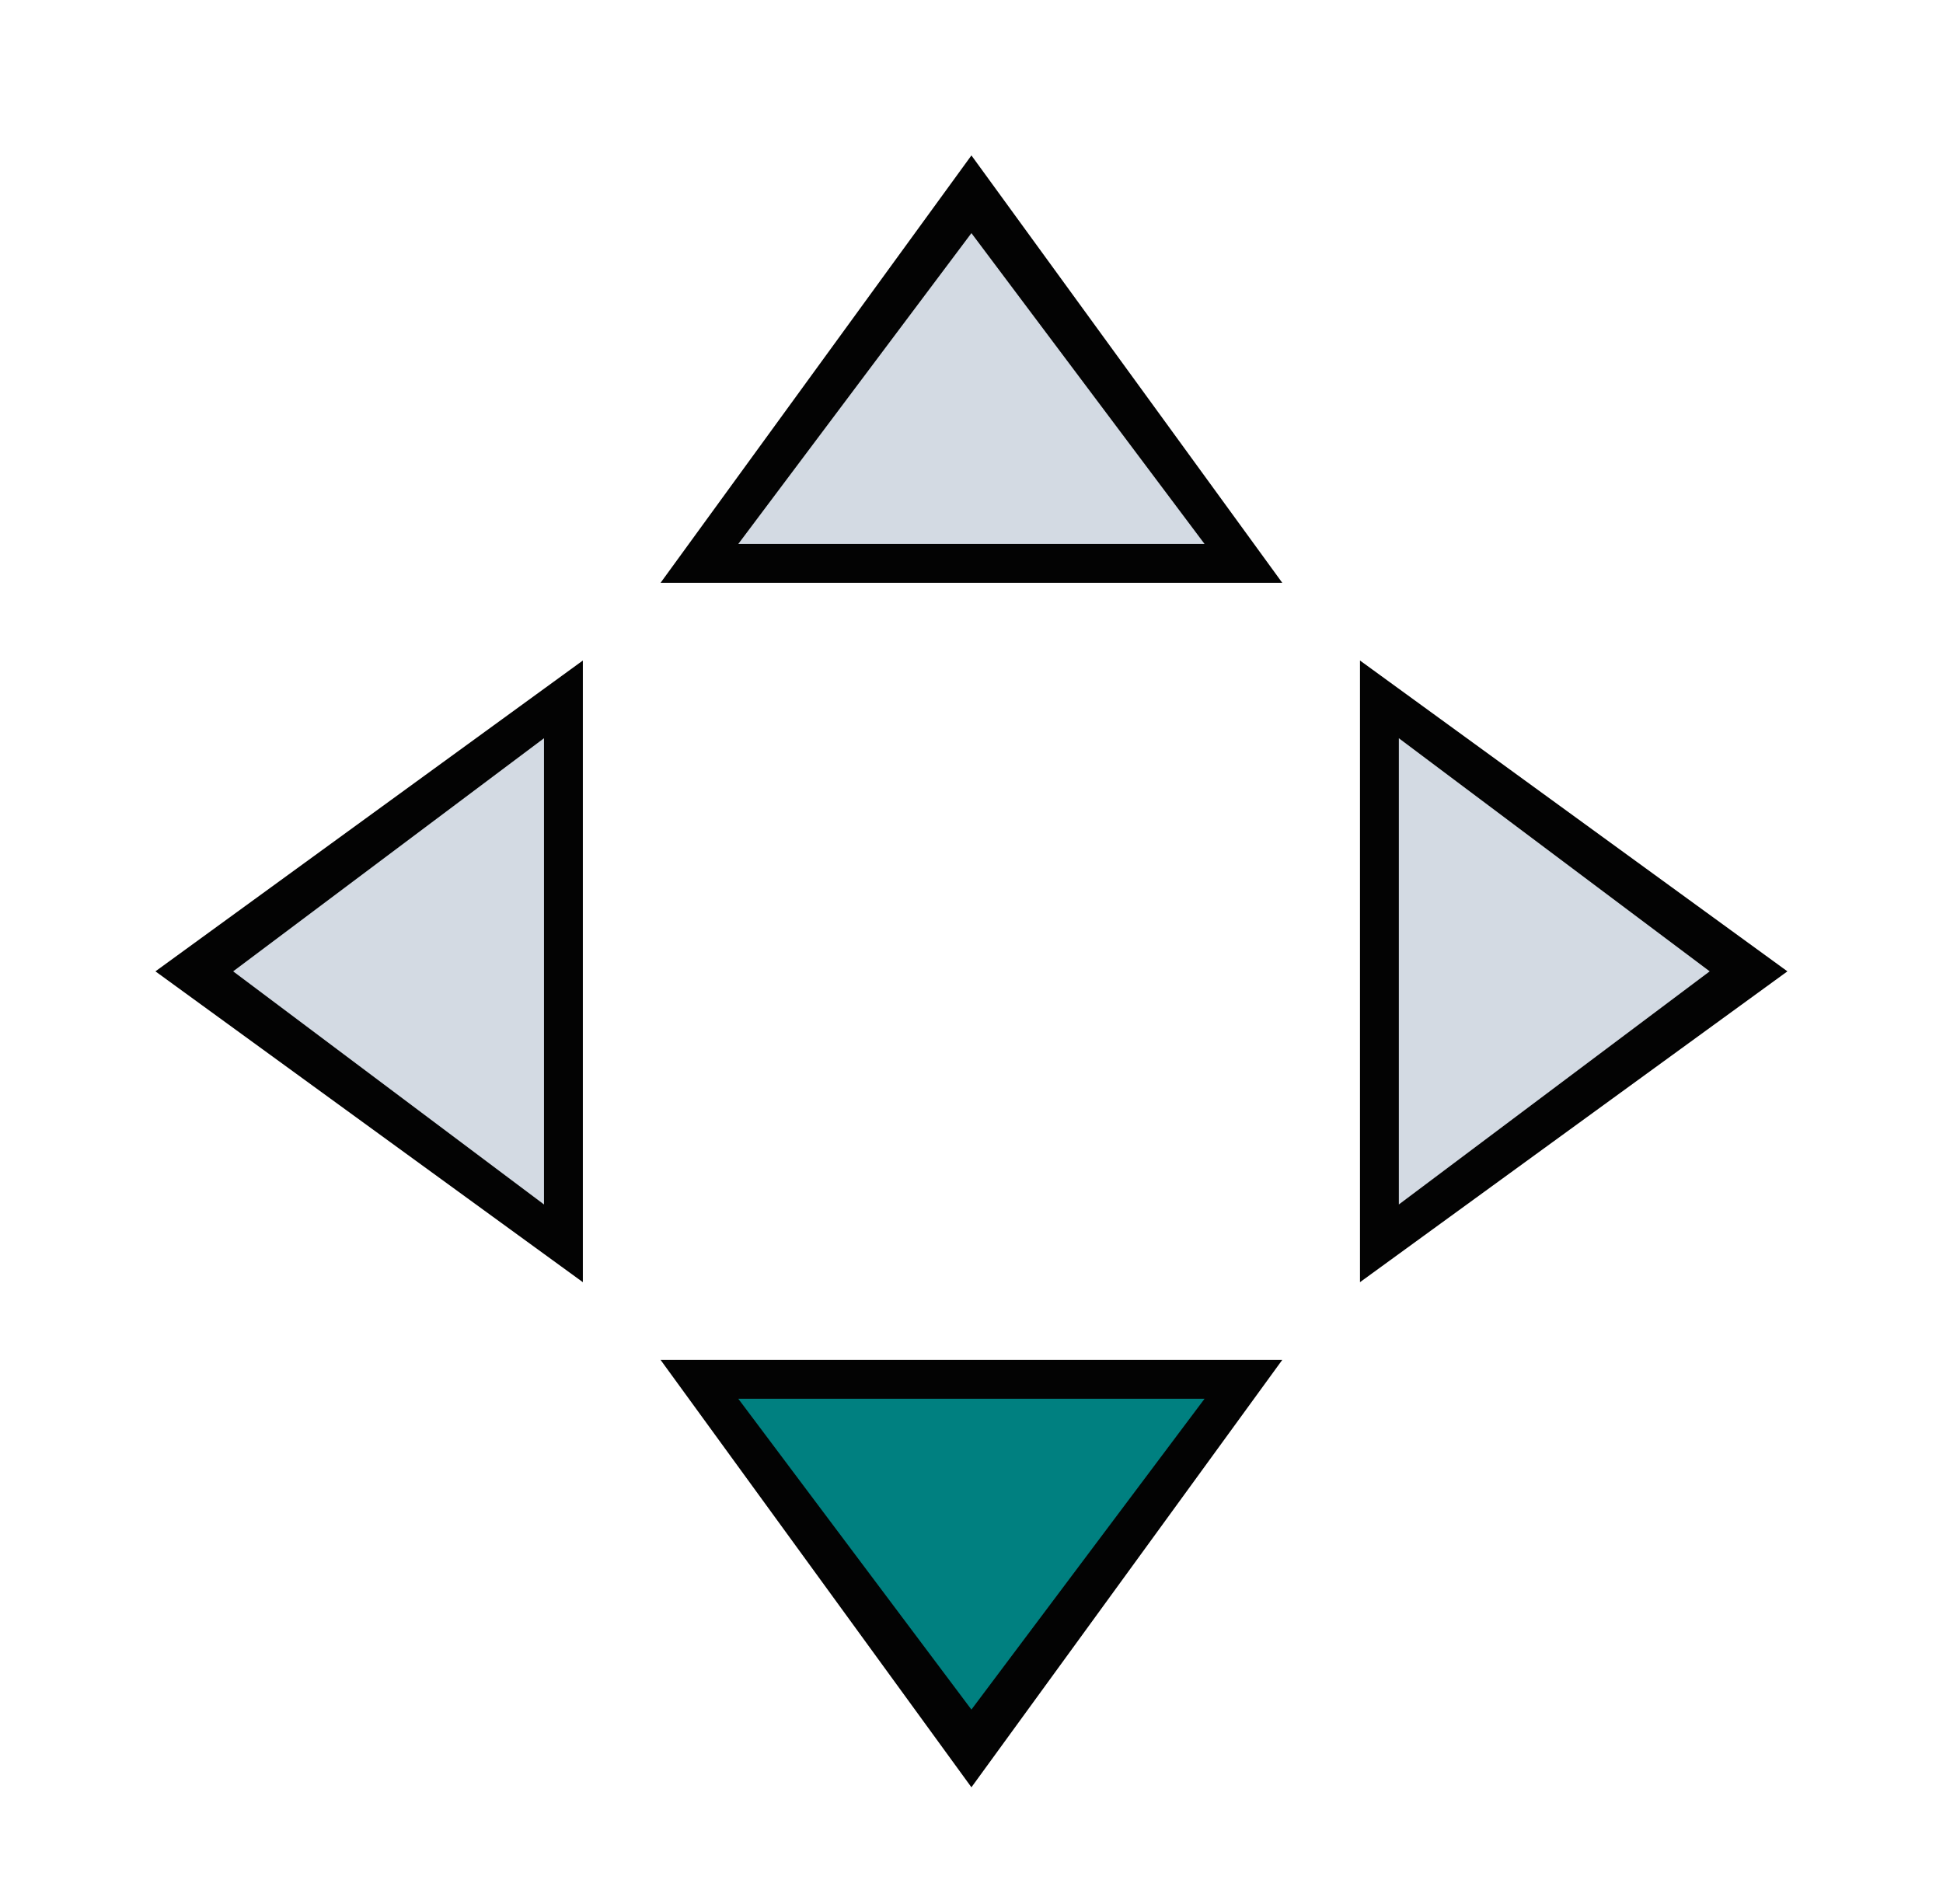
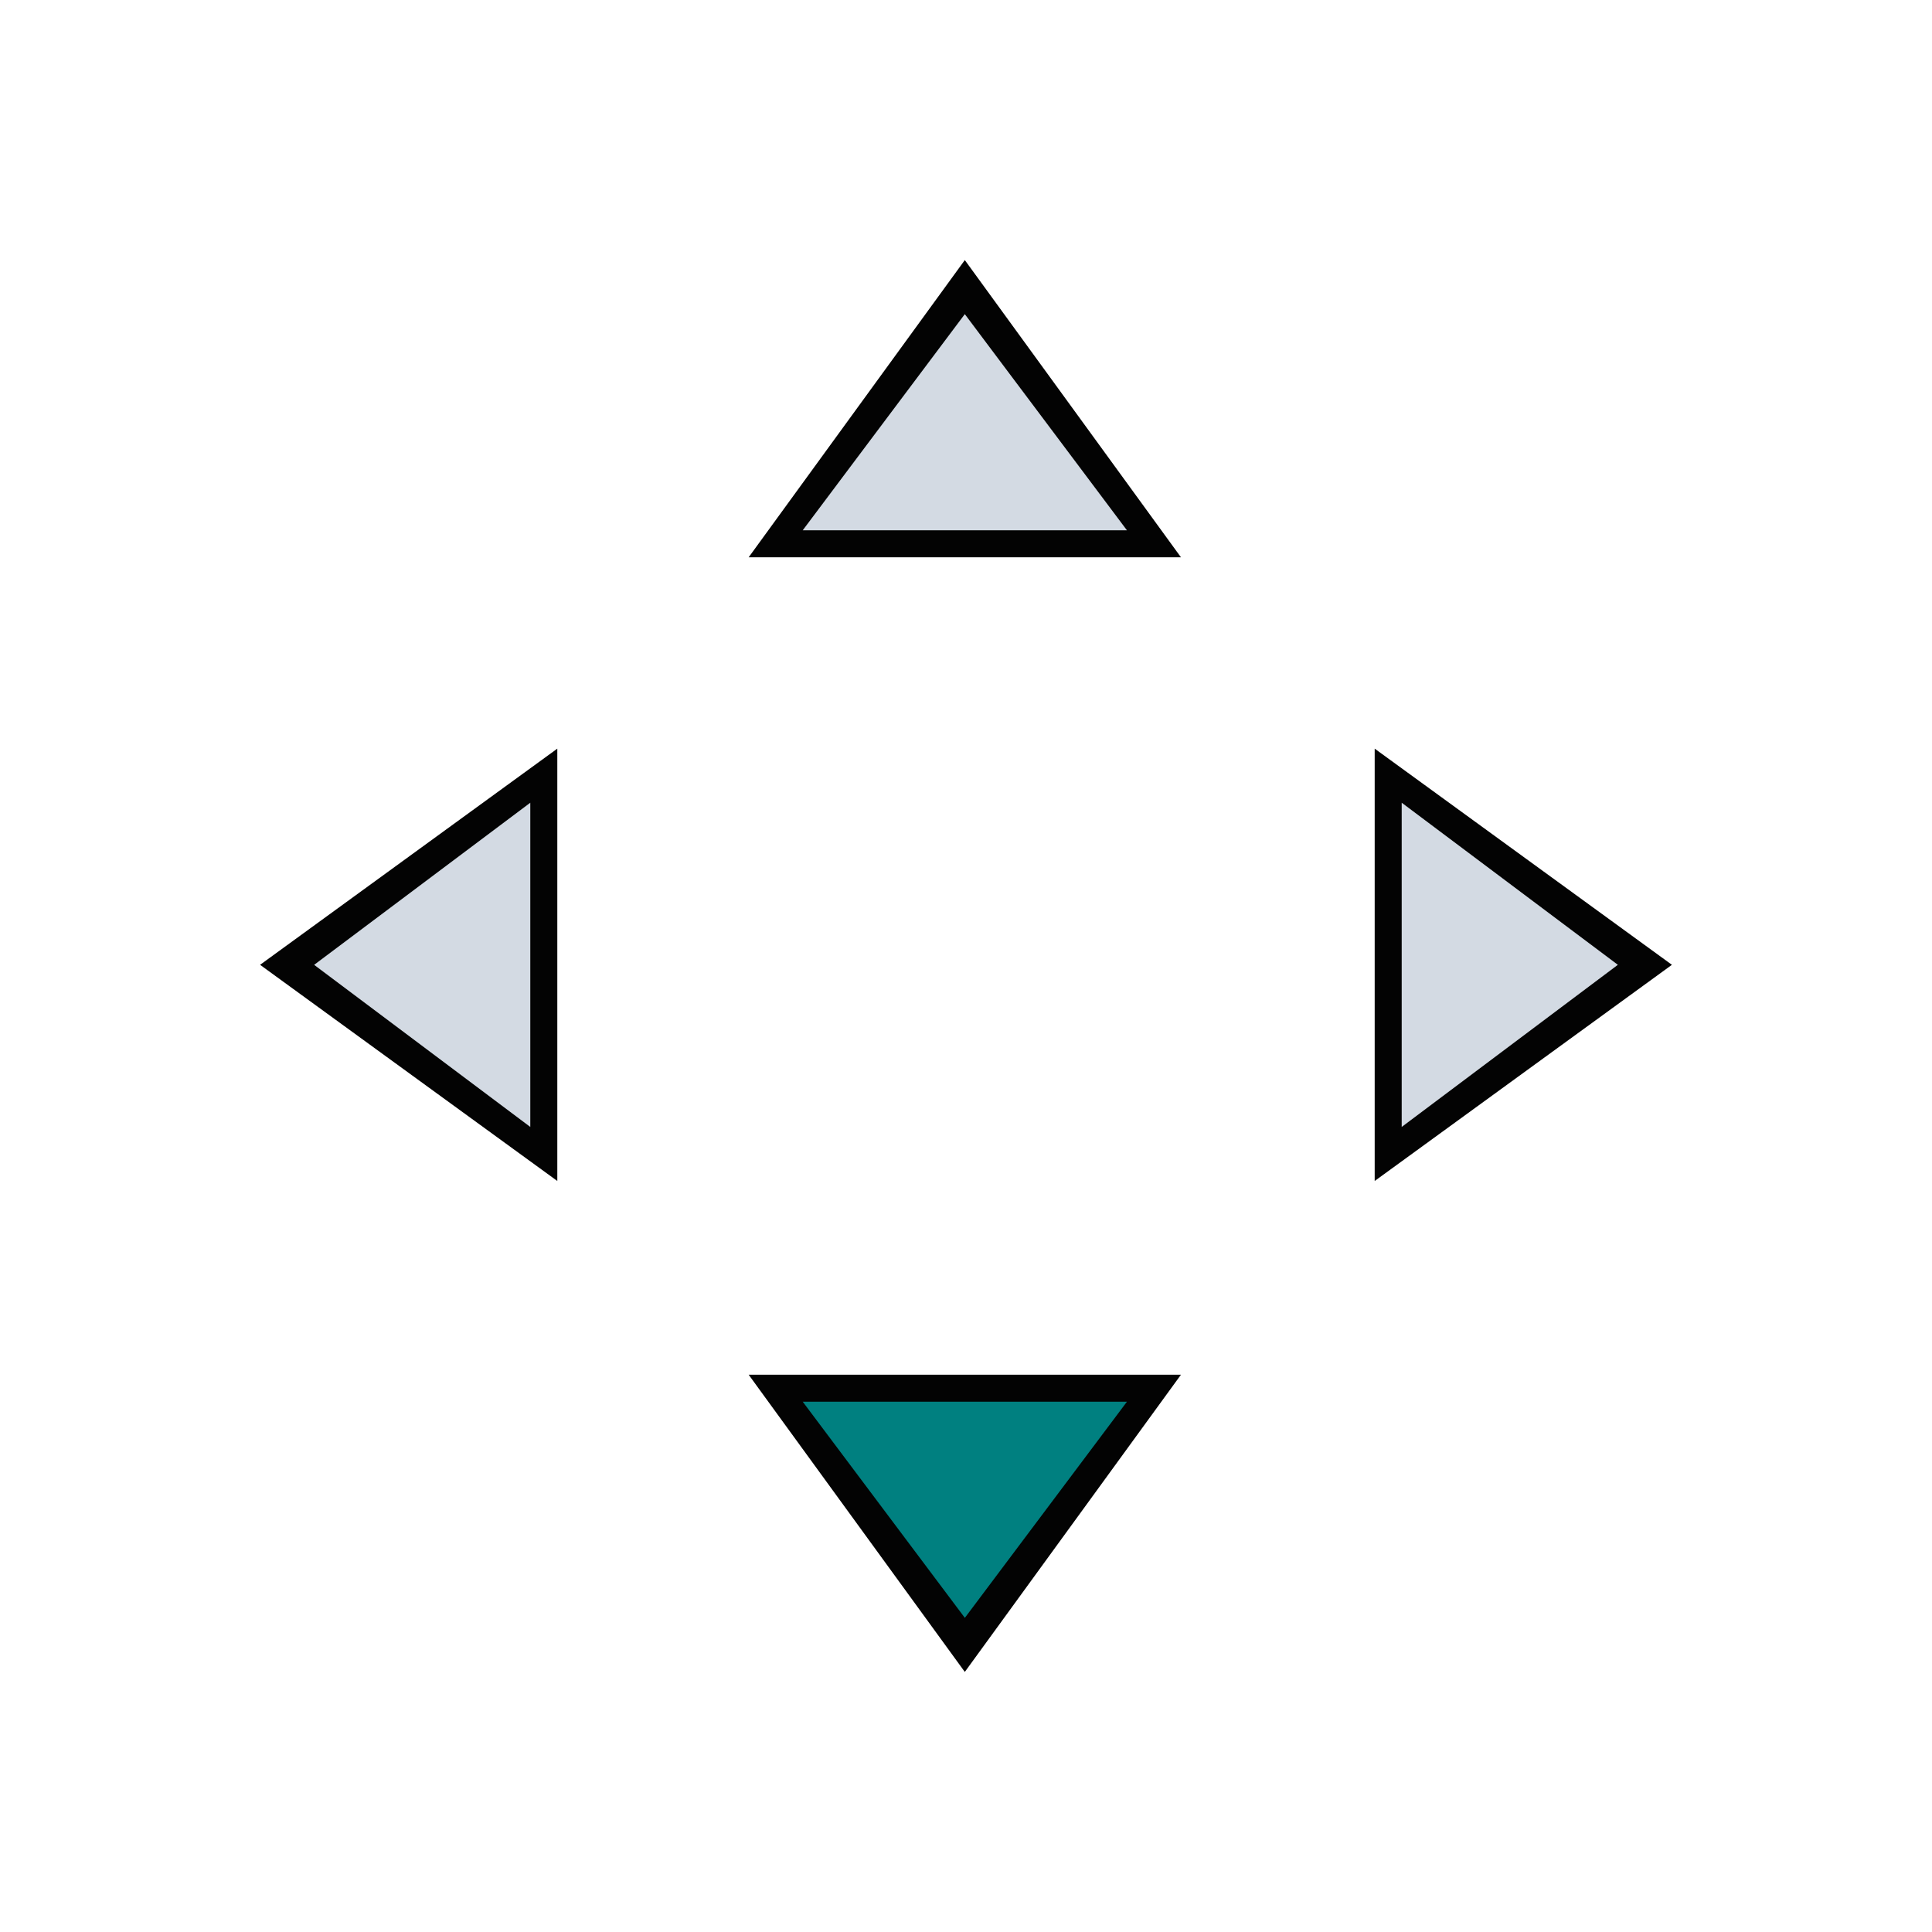
- <svg xmlns="http://www.w3.org/2000/svg" xmlns:xlink="http://www.w3.org/1999/xlink" version="1.0" id="svg2" height="49" width="50.004">
+ <svg xmlns="http://www.w3.org/2000/svg" xmlns:xlink="http://www.w3.org/1999/xlink" version="1.0" id="svg2" height="52" width="52">
  <defs id="defs4">
    <linearGradient y2="59" x2="135.61" y1="54" x1="135.61" gradientUnits="userSpaceOnUse" id="linearGradient5309" xlink:href="#linearGradient4249" />
    <linearGradient id="linearGradient4249">
      <stop style="stop-color:#ffffff;stop-opacity:1;" offset="0" id="stop4251" />
      <stop id="stop4253" offset="0.47" style="stop-color:#ffffff;stop-opacity:0.784;" />
      <stop style="stop-color:#ffffff;stop-opacity:0.392;" offset="0.751" id="stop4255" />
      <stop style="stop-color:#ffffff;stop-opacity:1;" offset="1" id="stop4257" />
    </linearGradient>
    <linearGradient y2="54" x2="135.61" y1="59" x1="135.61" gradientUnits="userSpaceOnUse" id="linearGradient5305" xlink:href="#linearGradient4249" />
    <linearGradient y2="56.5" x2="139.61" y1="56.5" x1="131.61" gradientUnits="userSpaceOnUse" id="linearGradient5279" xlink:href="#linearGradient4249" />
    <linearGradient y2="56.5" x2="139.61" y1="56.5" x1="131.61" gradientUnits="userSpaceOnUse" id="linearGradient5263" xlink:href="#linearGradient4249" />
  </defs>
-   <g transform="translate(0,-35)" id="layer1">
-     <g transform="translate(70,12)" id="up-arrow">
-       <rect style="opacity:0;fill:#00eeff;fill-opacity:0.392;fill-rule:nonzero;stroke:none" id="rect3076" width="22" height="22" x="-56" y="22" />
-       <path style="opacity:1;fill:#030303;fill-opacity:1;stroke:none" d="m -53,38 h 16 v 0 l -8,-11 z" id="path4598-4" />
-       <path style="opacity:1;fill:#d3dae3;fill-opacity:1;stroke:none" d="m -51,37 h 12 v 0 l -6,-8 z" id="path4598" />
+   <g transform="translate(1,-34)" id="layer1">
+     <g id="up-arrow">
+       <rect style="opacity:0;fill:#00eeff;fill-opacity:0.392;fill-rule:nonzero;stroke:none" id="rect3076" width="22" height="22" x="14" y="34" />
+       <path style="fill:#030303;fill-opacity:1;stroke:none;stroke-width:0.727" d="m 19.15,49 h 11.636 v 0 l -5.818,-8 z" id="path4598-4" />
+       <path style="fill:#d3dae3;fill-opacity:1;stroke:none;stroke-width:0.727" d="m 20.605,48.273 h 8.727 v 0 l -4.364,-5.818 z" id="path4598" />
    </g>
-     <g id="left-arrow" transform="rotate(-90,-4,19)">
-       <rect style="opacity:0;fill:#00eeff;fill-opacity:0.392;fill-rule:nonzero;stroke:none" id="rect3076-1" width="22" height="22" x="-56" y="22" />
-       <path style="opacity:1;fill:#030303;fill-opacity:1;stroke:none" d="m -53,38 h 16 v 0 l -8,-11 z" id="path4598-4-0" />
-       <path style="fill:#d3dae3;fill-opacity:1;stroke:none" d="m -51,37 h 12 v 0 l -6,-8 z" id="path4598-5" />
+     <g id="left-arrow">
+       <rect style="opacity:0;fill:#00eeff;fill-opacity:0.392;fill-rule:nonzero;stroke:none" id="rect3076-1" width="22" height="22" x="-71" y="-1" transform="rotate(-90)" />
+       <path style="fill:#030303;fill-opacity:1;stroke:none;stroke-width:0.727" d="M 14,65.786 V 54.15 v 0 l -8,5.818 z" id="path4598-4-0" />
+       <path style="fill:#d3dae3;fill-opacity:1;stroke:none;stroke-width:0.727" d="m 13.273,64.332 v -8.727 0 l -5.818,4.364 z" id="path4598-5" />
    </g>
-     <g id="right-arrow" transform="rotate(90,-16,89)">
-       <rect style="opacity:0;fill:#00eeff;fill-opacity:0.392;fill-rule:nonzero;stroke:none" id="rect3076-6" width="22" height="22" x="-56" y="22" />
-       <path style="opacity:1;fill:#030303;fill-opacity:1;stroke:none" d="m -53,38 h 16 v 0 l -8,-11 z" id="path4598-4-4" />
-       <path style="fill:#d3dae3;fill-opacity:1;stroke:none" d="m -51,37 h 12 v 0 l -6,-8 z" id="path4598-6" />
+     <g id="g892">
+       <g id="right-arrow">
+         <rect style="opacity:0;fill:#00eeff;fill-opacity:0.392;fill-rule:nonzero;stroke:none" id="rect3076-6" width="22" height="22" x="49" y="-51" transform="rotate(90)" />
+         <path style="fill:#030303;fill-opacity:1;stroke:none;stroke-width:0.727" d="m 36,54.15 v 11.636 0 l 8,-5.818 z" id="path4598-4-4" />
+         <path style="fill:#d3dae3;fill-opacity:1;stroke:none;stroke-width:0.727" d="m 36.727,55.605 v 8.727 0 l 5.818,-4.364 z" id="path4598-6" />
+       </g>
    </g>
-     <g id="down-arrow" transform="rotate(180,-8,59)">
-       <rect style="opacity:0;fill:#00eeff;fill-opacity:0.392;fill-rule:nonzero;stroke:none" id="rect3076-8" width="22" height="22" x="-52" y="32" />
-       <path style="opacity:1;fill:#030303;fill-opacity:1;stroke:none" d="m -49,48 h 16 v 0 l -8,-11 z" id="path4598-4-6" />
-       <path style="fill:#008080;fill-opacity:1;stroke:none" d="m -47,47 h 12 v 0 l -6,-8 z" id="path4598-2" />
+     <g id="down-arrow">
+       <rect style="opacity:0;fill:#00eeff;fill-opacity:0.392;fill-rule:nonzero;stroke:none" id="rect3076-8" width="22" height="22" x="-36" y="-86" transform="scale(-1)" />
+       <path style="fill:#030303;fill-opacity:1;stroke:none;stroke-width:0.727" d="M 30.786,71 H 19.15 v 0 l 5.818,8 z" id="path4598-4-6" />
+       <path style="fill:#008080;fill-opacity:1;stroke:none;stroke-width:0.727" d="m 29.332,71.727 h -8.727 v 0 l 4.364,5.818 z" id="path4598-2" />
    </g>
  </g>
</svg>
